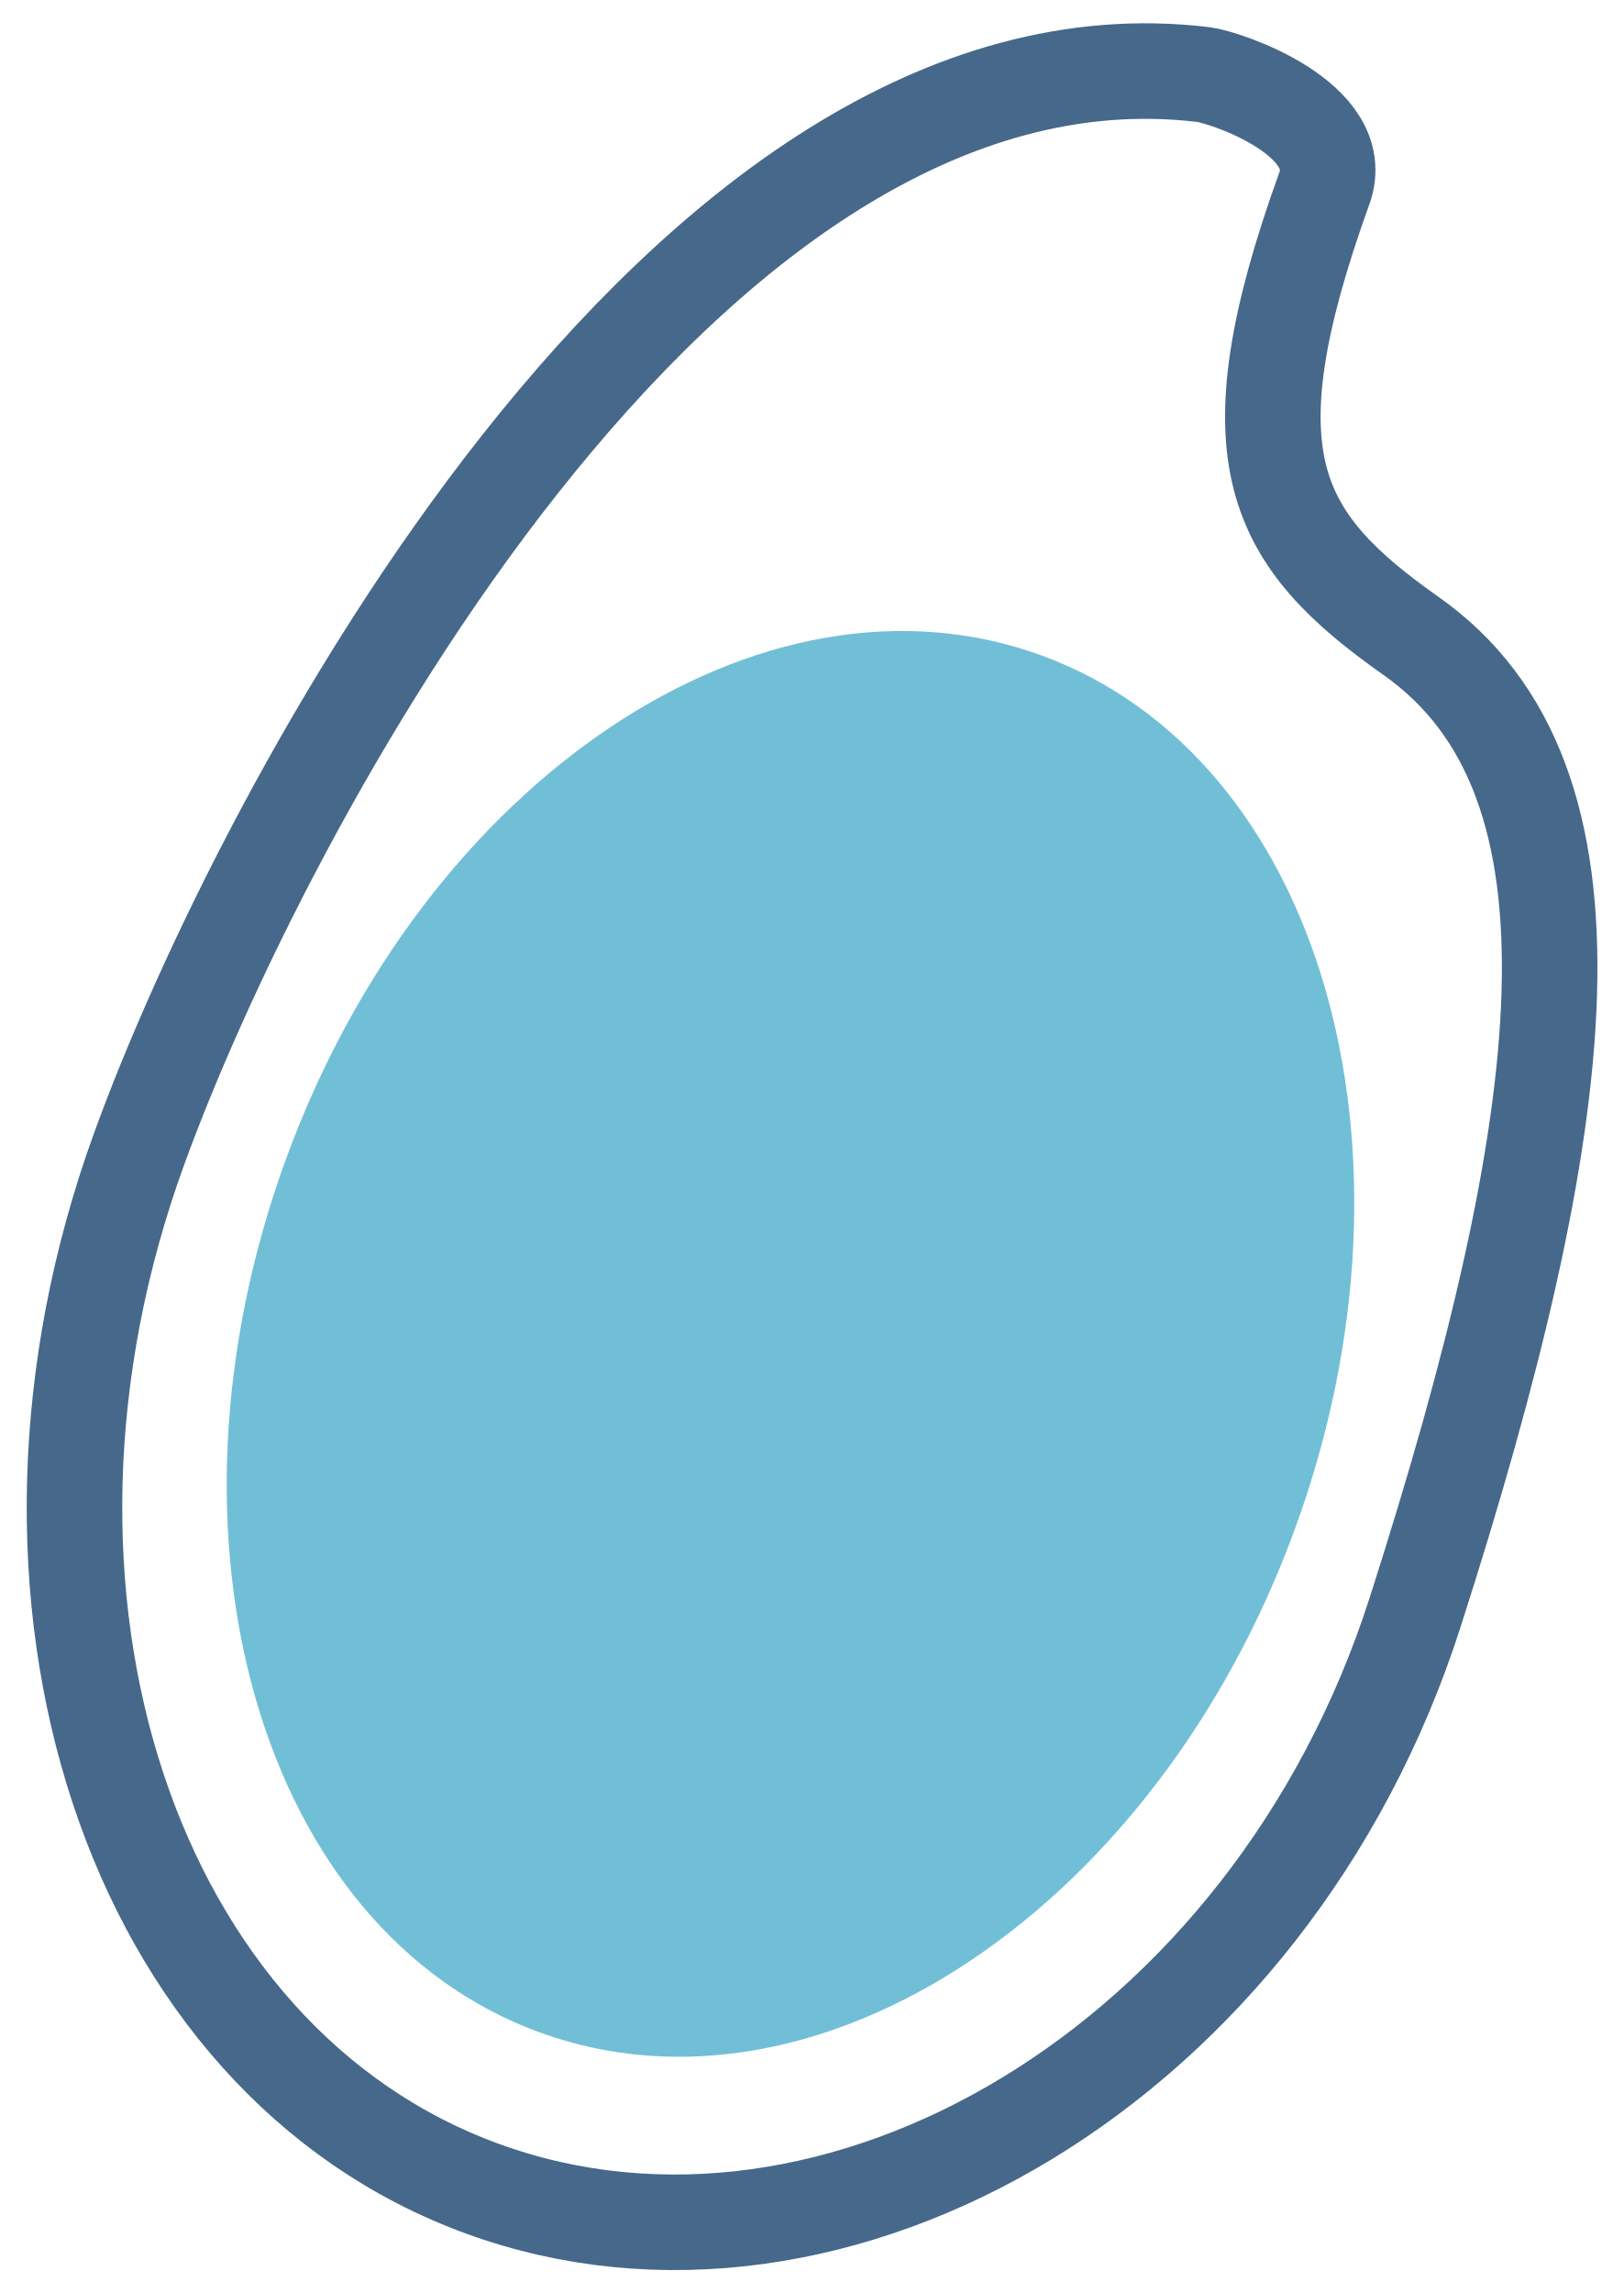
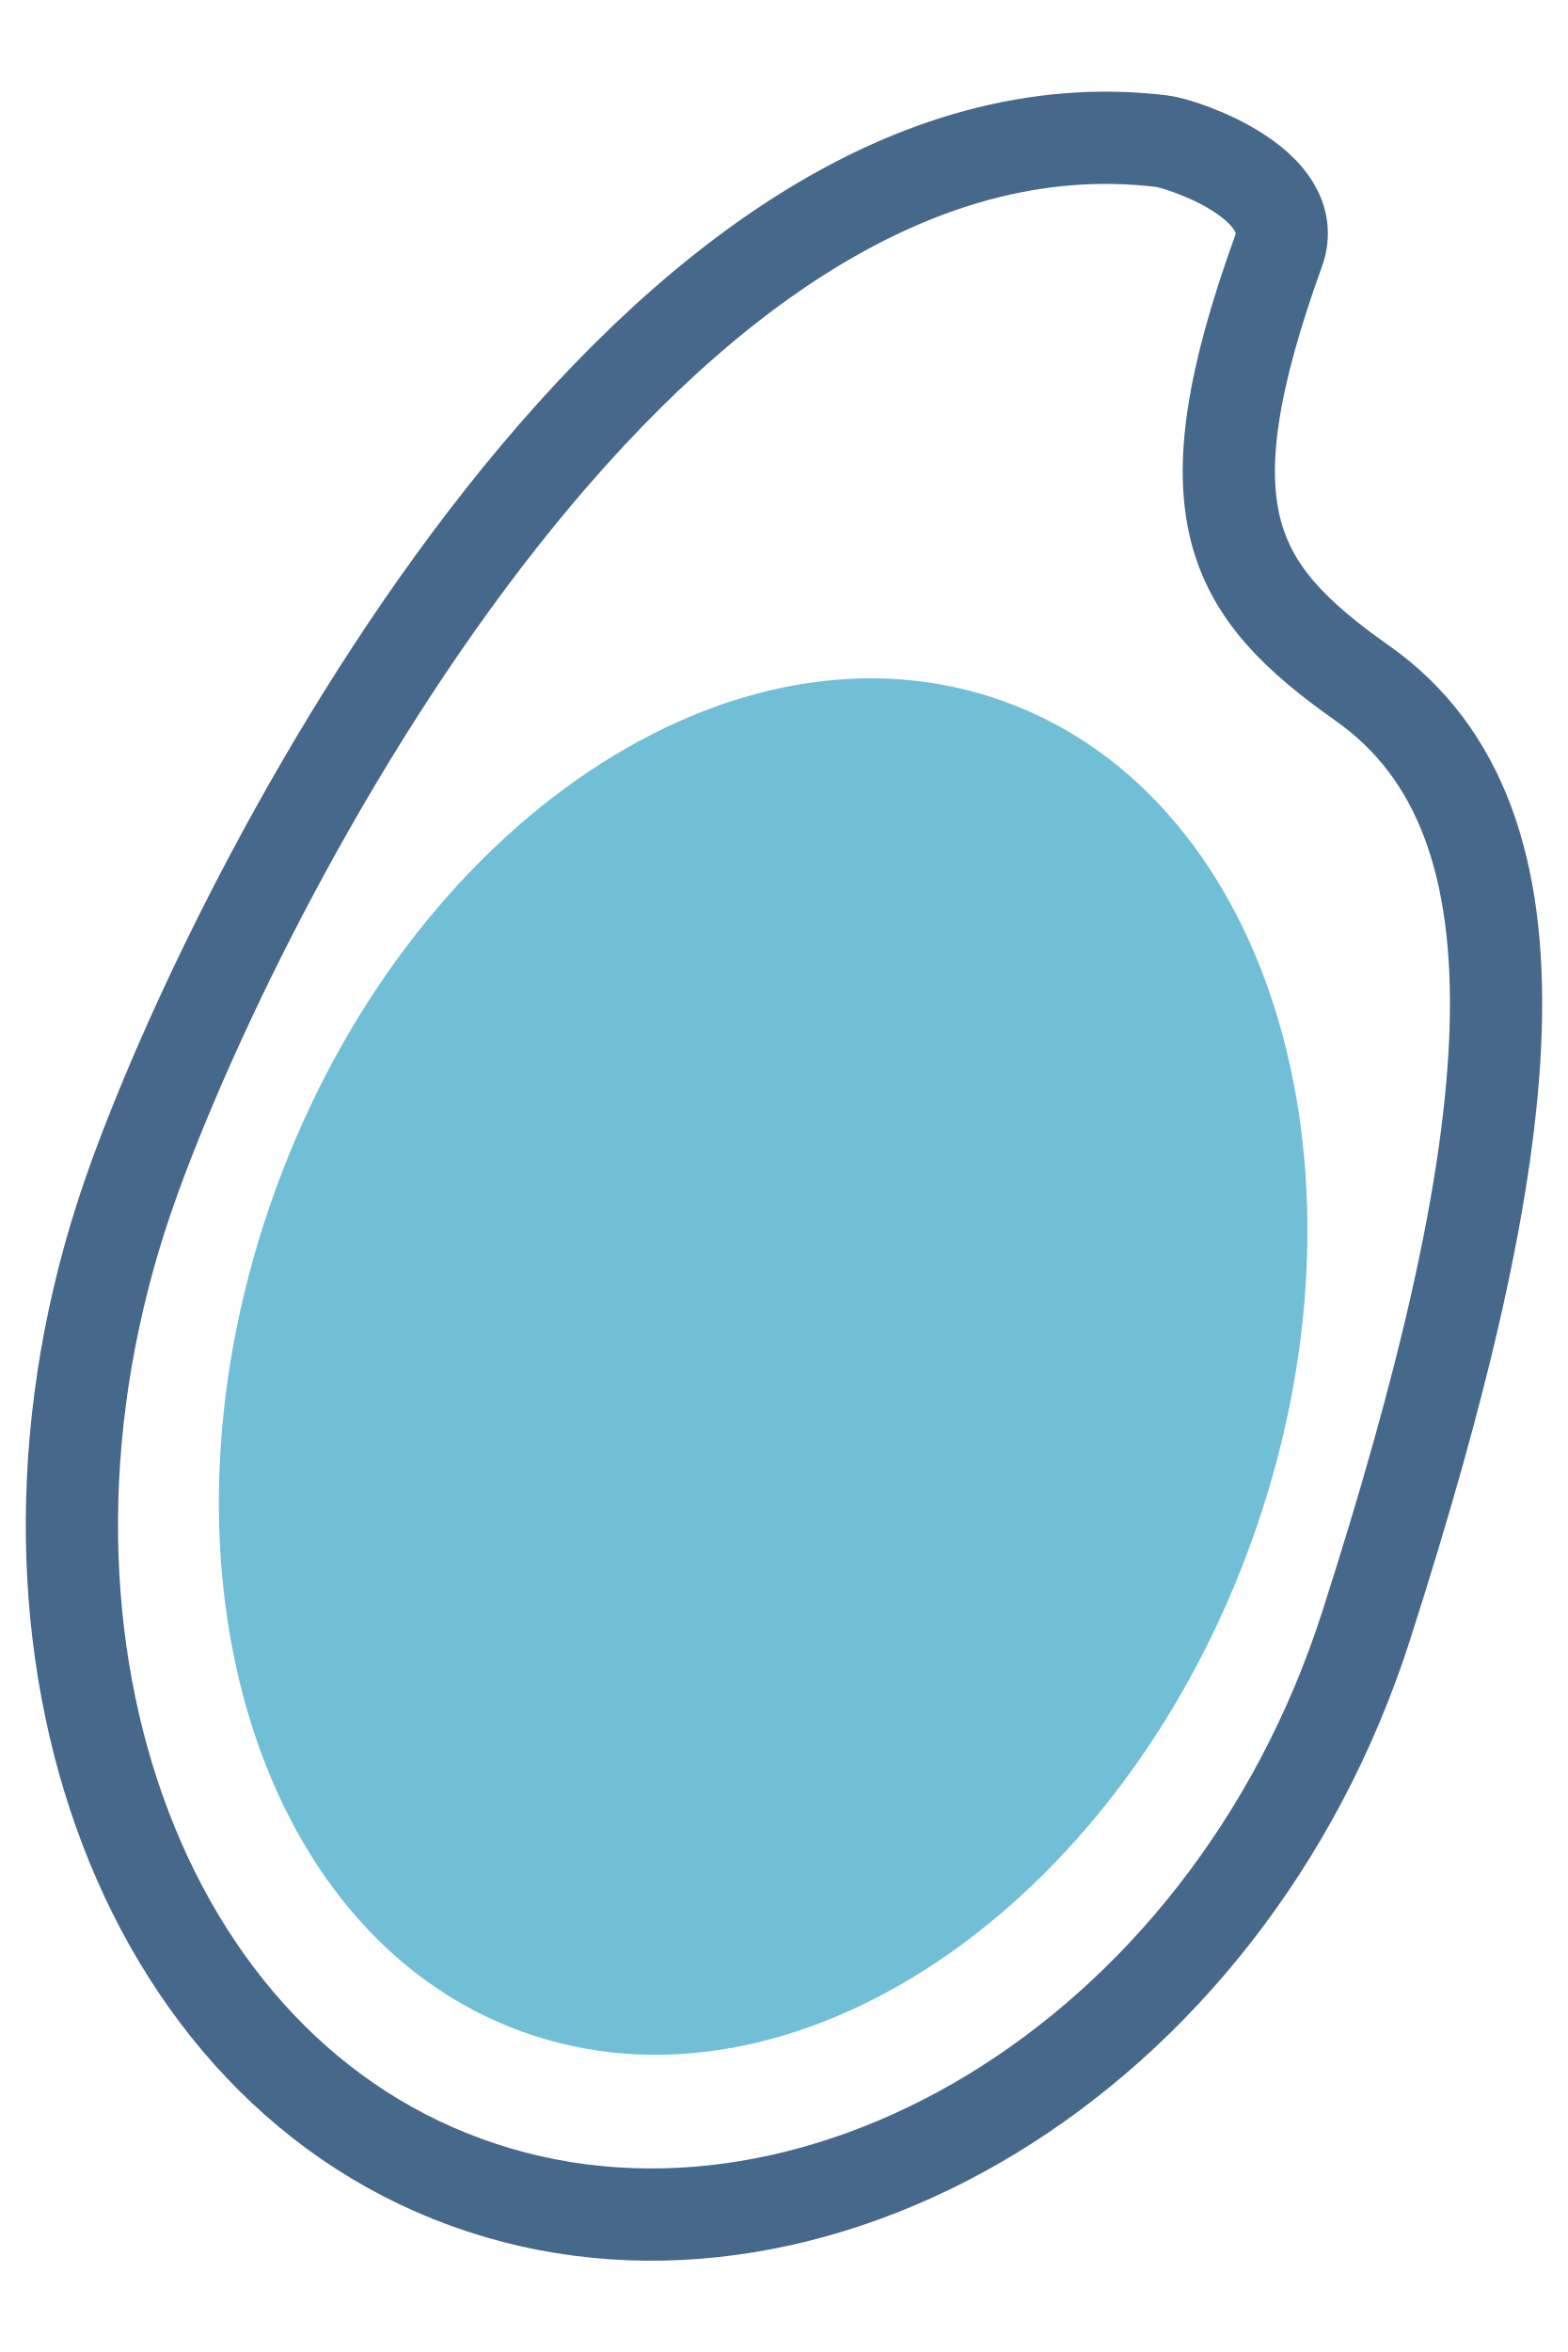
- <svg xmlns="http://www.w3.org/2000/svg" version="1.1" id="レイヤー_1" x="0px" y="0px" viewBox="0 0 34 48" style="enable-background:new 0 0 34 48;" xml:space="preserve">
+ <svg xmlns="http://www.w3.org/2000/svg" version="1.1" id="レイヤー_1" x="0px" y="0px" viewBox="0 0 34 48" style="enable-background:new 0 0 34 48;" xml:space="preserve" width="30px" height="45px">
  <style type="text/css">
	.st0{fill:#71BFD7;}
	.st1{fill:none;stroke:#46688A;stroke-width:2;stroke-miterlimit:10;}
</style>
  <ellipse transform="matrix(0.342 -0.9397 0.9397 0.342 -15.5426 34.0635)" class="st0" cx="16.55" cy="28.13" rx="15.34" ry="11.25" />
  <path class="st1" d="M29.63,33.75c-3.04,9.48-12.14,14.76-19.52,12.07c-7.38-2.68-10.6-12.44-7.19-21.79  C5.44,17.09,14.26,0.25,25.19,1.56c0.49,0.06,3.06,0.94,2.54,2.38c-2.04,5.65-1.05,7.35,1.81,9.37  C33.84,16.33,32.94,23.43,29.63,33.75z" />
</svg>
